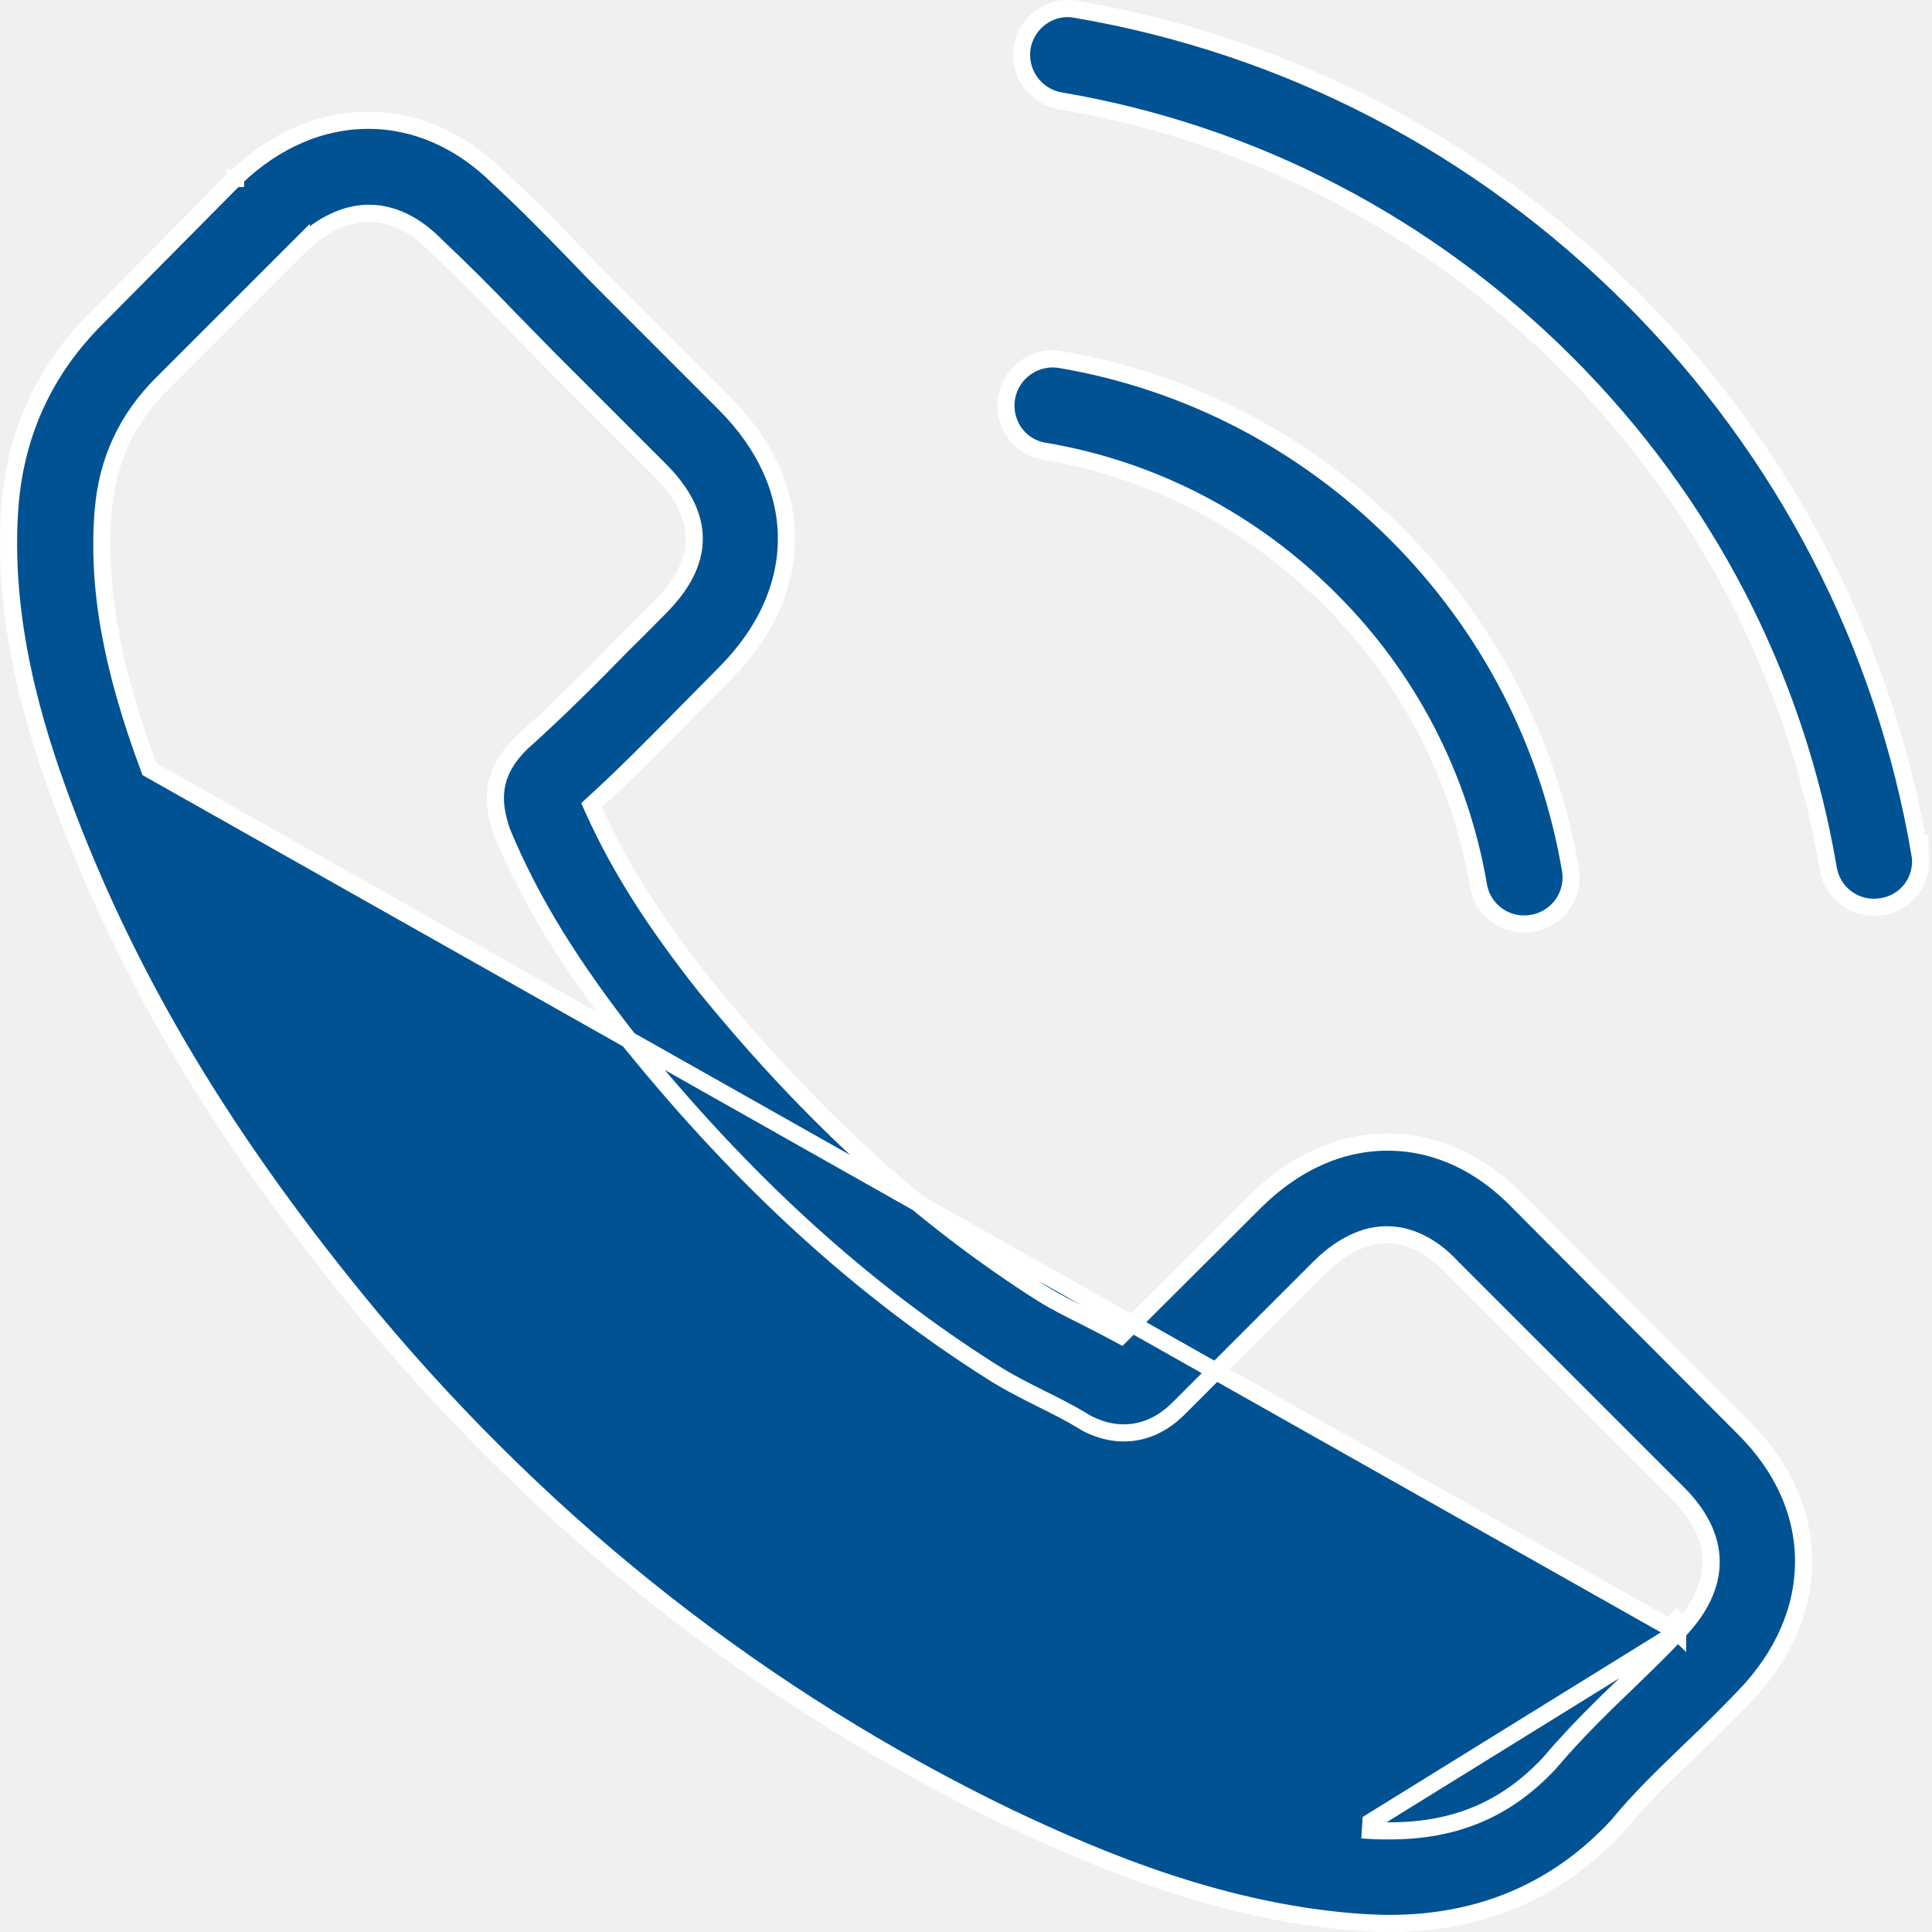
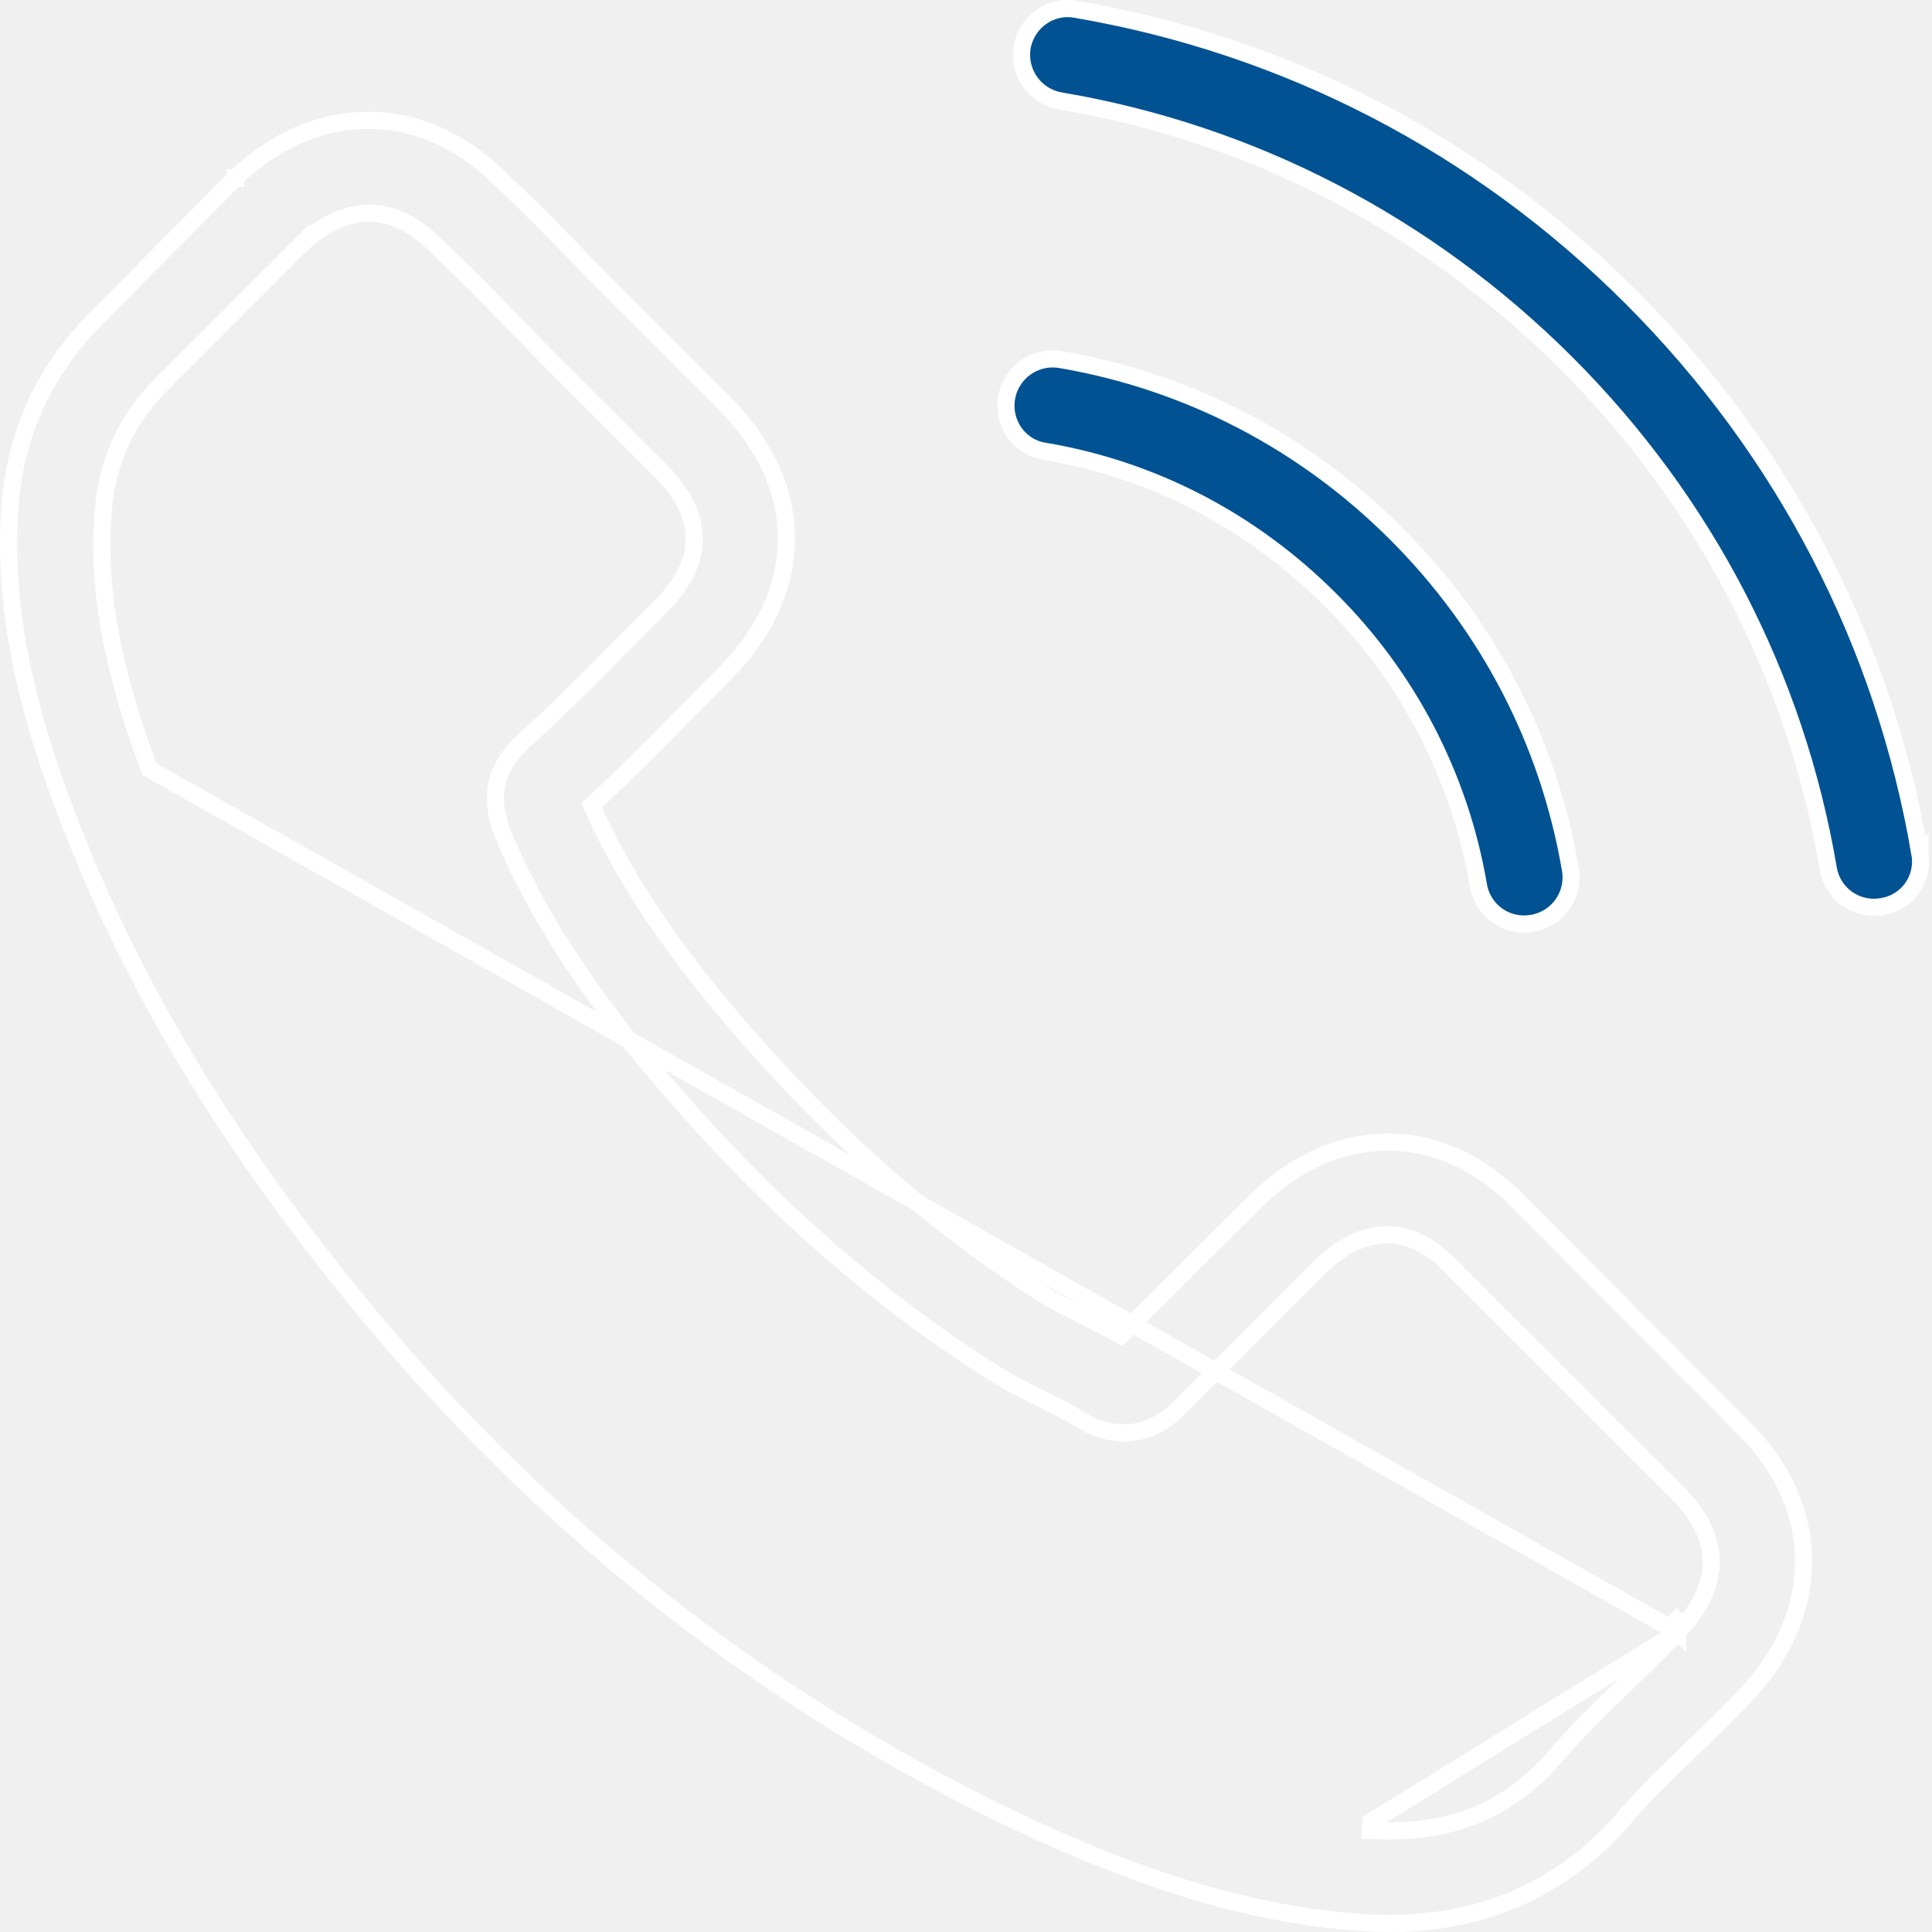
<svg xmlns="http://www.w3.org/2000/svg" width="79" height="79" fill="none">
-   <path d="M68.601 66.735c-.54.582-1.092 1.118-1.667 1.677l-.377.367-.003.003c-1.082 1.032-2.171 2.106-3.193 3.308l-.005.007-.006.006c-1.753 1.874-3.831 2.762-6.525 2.762h-.005c-.246 0-.523 0-.785-.017 0 0 0 0 0 0l.023-.35 12.543-7.763zm0 0c.886-.921 1.371-1.883 1.369-2.875-.002-.995-.494-1.942-1.393-2.832 0 0 0 0 0 0l-9.187-9.186-.016-.017-.012-.011c-.543-.594-1.478-1.325-2.654-1.325-1.195 0-2.182.77-2.765 1.353l-5.702 5.702c-.277.277-1.055 1.048-2.287 1.048-.489 0-.97-.118-1.494-.38a.962.962 0 01-.071-.042c-.027-.017-.068-.043-.113-.067-.495-.305-1.069-.593-1.657-.887l-.01-.004c-.669-.335-1.354-.678-2.02-1.1h0c-5.316-3.362-10.14-7.753-14.721-13.397l-.012-.014-.013-.013-.002-.002c-2.51-3.19-4.154-5.856-5.32-8.677l-.045-.135c-.144-.459-.268-.99-.202-1.563.066-.566.32-1.203.984-1.867l.04-.04.003-.006a.706.706 0 00.032-.03c1.456-1.305 2.794-2.643 4.193-4.075.323-.312.641-.634.959-.955l.475-.48c.917-.916 1.428-1.85 1.428-2.831 0-.98-.51-1.915-1.428-2.832l-4.55-4.55c-.265-.273-.53-.542-.79-.808l-.008-.007a137.1 137.1 0 01-.784-.8 84.622 84.622 0 00-3.009-2.993l-.02-.02-.026-.026h0c-.555-.555-1.49-1.27-2.682-1.27-.968 0-1.916.474-2.773 1.28V10l-.008.008-5.686 5.685c-1.443 1.443-2.229 3.137-2.402 5.17v.001c-.256 3.12.326 6.407 1.888 10.588L68.6 66.735zM62.125 49.18h0l.005.005 9.153 9.187.002.002c1.627 1.61 2.464 3.508 2.464 5.47 0 1.947-.822 3.864-2.42 5.526v.001a65.273 65.273 0 01-2.157 2.14l-.002.001-.235.228c-.962.93-1.893 1.83-2.71 2.819l-.024.03-.001.003a.665.665 0 00-.05.059c-2.462 2.66-5.595 4-9.342 4-.322 0-.68-.017-1.03-.034-5.648-.363-10.715-2.488-14.541-4.3-9.991-4.83-18.739-11.685-26.01-20.368C9.228 46.737 5.216 40.019 2.53 32.776h0C1.435 29.82.024 25.345.417 20.556c.26-2.936 1.441-5.46 3.517-7.536h.001L9.603 7.3h.001v0h.001v-.001h.001v-.001h.001v-.001h.001v-.001h.001v-.001h.001v-.001h.001v-.001h.001v-.001h.001V7.29h.001v0h.001v-.001h.001v-.001h.001v-.001h.001v-.001h.001v-.001h.001v-.001h.001v-.001h.001v-.001h.001V7.28h.001v-.001h.001v-.001h.001v-.001h.001v-.001h.001v-.001h.001v-.001h.001v-.001h.001v-.001h.001v-.001h.001V7.27h.001c1.611-1.546 3.494-2.351 5.424-2.351 1.93 0 3.779.805 5.34 2.35h0l.008.008c1.076.993 2.12 2.053 3.119 3.085a66.76 66.76 0 001.555 1.588l.002.002 4.551 4.552c1.697 1.697 2.524 3.62 2.524 5.522 0 1.901-.827 3.825-2.524 5.521-.234.235-.468.473-.701.71l-.001.001c-.234.238-.466.474-.698.706l-.002.002-.358.363c-1.122 1.139-2.269 2.303-3.497 3.426l-.187.172.104.23c1.032 2.285 2.45 4.527 4.546 7.177h0l.003.003c4.322 5.31 8.835 9.422 13.806 12.58l.004.002c.497.309 1.076.598 1.669.895l.004.002.003.001.433.223c.28.144.56.288.844.44l.229.124.184-.184 5.269-5.252h0c1.63-1.63 3.511-2.466 5.455-2.466 1.958 0 3.822.851 5.383 2.477zm6.474 17.55l-.248-.24a7.02 7.02 0 00.223-.243.349.349 0 01.025.482zM42.694 18.447h-.002c-1.033-.168-1.713-1.162-1.529-2.195a1.913 1.913 0 012.2-1.55c5.212.888 9.964 3.355 13.731 7.122 3.768 3.767 6.234 8.52 7.122 13.732a1.902 1.902 0 01-1.555 2.197l-.032.004a1.887 1.887 0 01-2.174-1.55h0a21.603 21.603 0 00-6.067-11.693c-3.218-3.219-7.252-5.321-11.694-6.067zm35.812 16.46v.003a1.86 1.86 0 01-1.571 2.164c-.12.015-.205.026-.302.026a1.887 1.887 0 01-1.872-1.575v-.001c-1.33-7.842-5.032-14.995-10.719-20.681h0c-5.686-5.67-12.838-9.389-20.68-10.718a1.912 1.912 0 01-1.565-2.198C41.982.894 42.957.197 43.975.38h.003c8.631 1.472 16.485 5.54 22.737 11.791 6.252 6.252 10.319 14.106 11.79 22.737z" fill="#015293" stroke="#fff" stroke-width=".7" />
+   <path d="M68.601 66.735c-.54.582-1.092 1.118-1.667 1.677l-.377.367-.003.003c-1.082 1.032-2.171 2.106-3.193 3.308l-.005.007-.006.006c-1.753 1.874-3.831 2.762-6.525 2.762h-.005c-.246 0-.523 0-.785-.017 0 0 0 0 0 0l.023-.35 12.543-7.763zm0 0c.886-.921 1.371-1.883 1.369-2.875-.002-.995-.494-1.942-1.393-2.832 0 0 0 0 0 0l-9.187-9.186-.016-.017-.012-.011c-.543-.594-1.478-1.325-2.654-1.325-1.195 0-2.182.77-2.765 1.353l-5.702 5.702c-.277.277-1.055 1.048-2.287 1.048-.489 0-.97-.118-1.494-.38a.962.962 0 01-.071-.042c-.027-.017-.068-.043-.113-.067-.495-.305-1.069-.593-1.657-.887l-.01-.004c-.669-.335-1.354-.678-2.02-1.1h0c-5.316-3.362-10.14-7.753-14.721-13.397l-.012-.014-.013-.013-.002-.002c-2.51-3.19-4.154-5.856-5.32-8.677l-.045-.135c-.144-.459-.268-.99-.202-1.563.066-.566.32-1.203.984-1.867l.04-.04.003-.006a.706.706 0 00.032-.03c1.456-1.305 2.794-2.643 4.193-4.075.323-.312.641-.634.959-.955l.475-.48c.917-.916 1.428-1.85 1.428-2.831 0-.98-.51-1.915-1.428-2.832l-4.55-4.55c-.265-.273-.53-.542-.79-.808l-.008-.007a137.1 137.1 0 01-.784-.8 84.622 84.622 0 00-3.009-2.993l-.02-.02-.026-.026h0c-.555-.555-1.49-1.27-2.682-1.27-.968 0-1.916.474-2.773 1.28V10l-.008.008-5.686 5.685c-1.443 1.443-2.229 3.137-2.402 5.17v.001c-.256 3.12.326 6.407 1.888 10.588L68.6 66.735zM62.125 49.18h0l.005.005 9.153 9.187.002.002c1.627 1.61 2.464 3.508 2.464 5.47 0 1.947-.822 3.864-2.42 5.526v.001a65.273 65.273 0 01-2.157 2.14l-.002.001-.235.228c-.962.93-1.893 1.83-2.71 2.819l-.024.03-.001.003a.665.665 0 00-.05.059c-2.462 2.66-5.595 4-9.342 4-.322 0-.68-.017-1.03-.034-5.648-.363-10.715-2.488-14.541-4.3-9.991-4.83-18.739-11.685-26.01-20.368C9.228 46.737 5.216 40.019 2.53 32.776h0C1.435 29.82.024 25.345.417 20.556c.26-2.936 1.441-5.46 3.517-7.536h.001L9.603 7.3h.001v0h.001v-.001h.001v-.001h.001v-.001h.001v-.001h.001v-.001h.001v-.001h.001v-.001h.001v-.001h.001V7.29h.001v0h.001v-.001h.001v-.001h.001v-.001h.001v-.001h.001v-.001h.001v-.001h.001v-.001h.001v-.001h.001V7.28h.001v-.001h.001v-.001h.001v-.001h.001v-.001h.001v-.001h.001v-.001h.001v-.001h.001v-.001h.001v-.001h.001V7.27h.001c1.611-1.546 3.494-2.351 5.424-2.351 1.93 0 3.779.805 5.34 2.35h0l.008.008c1.076.993 2.12 2.053 3.119 3.085a66.76 66.76 0 001.555 1.588l.002.002 4.551 4.552c1.697 1.697 2.524 3.62 2.524 5.522 0 1.901-.827 3.825-2.524 5.521-.234.235-.468.473-.701.71l-.001.001c-.234.238-.466.474-.698.706l-.002.002-.358.363c-1.122 1.139-2.269 2.303-3.497 3.426l-.187.172.104.23c1.032 2.285 2.45 4.527 4.546 7.177h0l.003.003c4.322 5.31 8.835 9.422 13.806 12.58l.004.002c.497.309 1.076.598 1.669.895l.004.002.003.001.433.223c.28.144.56.288.844.44l.229.124.184-.184 5.269-5.252h0c1.63-1.63 3.511-2.466 5.455-2.466 1.958 0 3.822.851 5.383 2.477zm6.474 17.55l-.248-.24a7.02 7.02 0 00.223-.243.349.349 0 01.025.482z" stroke="#fff" stroke-width=".7" />
+   <path d="M42.694 18.447h-.002c-1.033-.168-1.713-1.162-1.529-2.195a1.913 1.913 0 012.2-1.55c5.212.888 9.964 3.355 13.731 7.122 3.768 3.767 6.234 8.52 7.122 13.732a1.902 1.902 0 01-1.555 2.197l-.032.004a1.887 1.887 0 01-2.174-1.55h0a21.603 21.603 0 00-6.067-11.693c-3.218-3.219-7.252-5.321-11.694-6.067zm35.812 16.46v.003a1.86 1.86 0 01-1.571 2.164c-.12.015-.205.026-.302.026a1.887 1.887 0 01-1.872-1.575v-.001c-1.33-7.842-5.032-14.995-10.719-20.681h0c-5.686-5.67-12.838-9.389-20.68-10.718a1.912 1.912 0 01-1.565-2.198C41.982.894 42.957.197 43.975.38h.003c8.631 1.472 16.485 5.54 22.737 11.791 6.252 6.252 10.319 14.106 11.79 22.737z" fill="#015293" stroke="#fff" stroke-width=".7" />
</svg>
